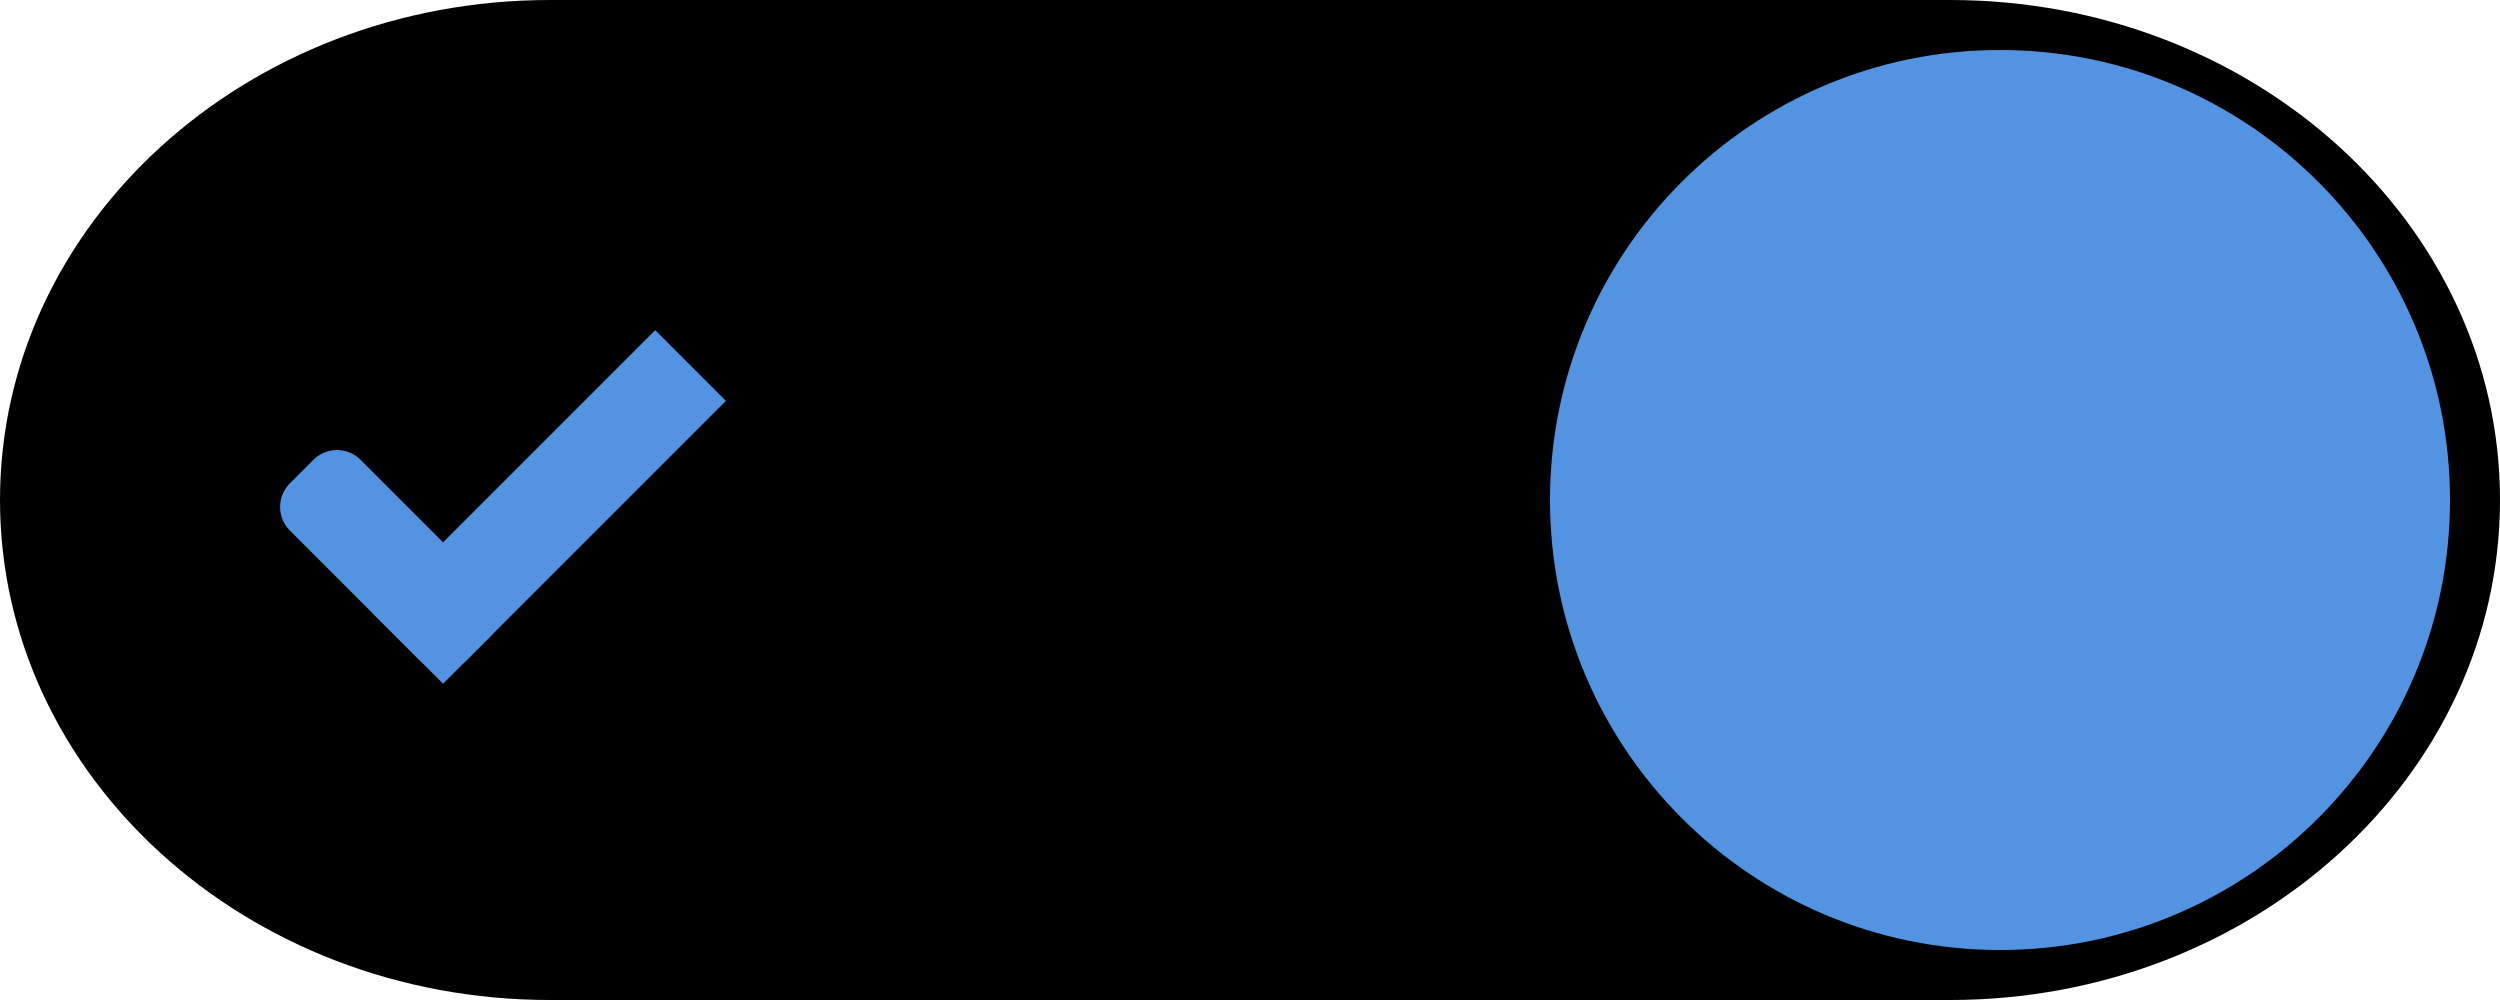
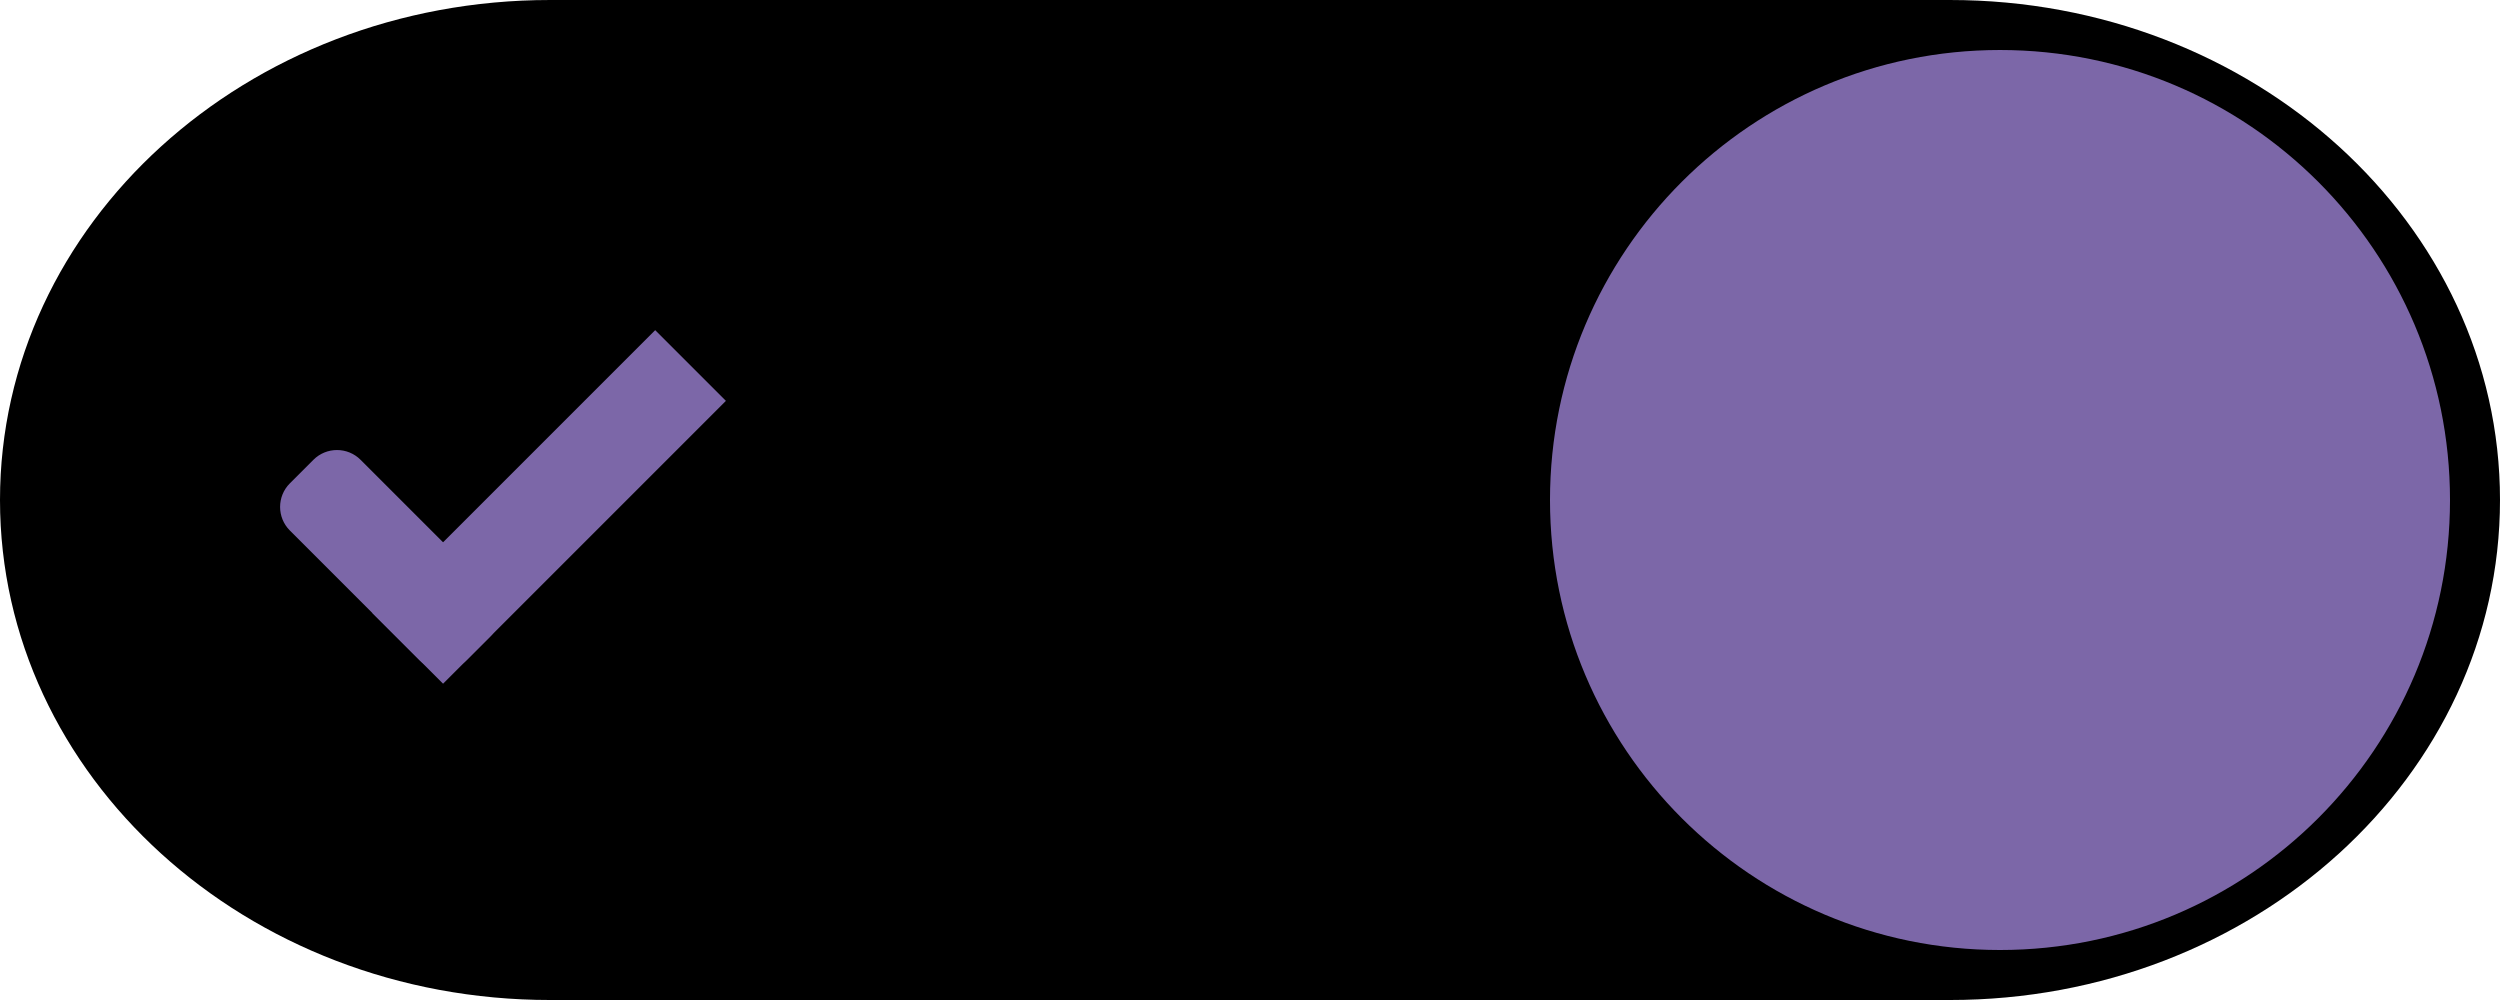
<svg xmlns="http://www.w3.org/2000/svg" xmlns:ns1="http://www.openswatchbook.org/uri/2009/osb" xmlns:xlink="http://www.w3.org/1999/xlink" width="50" height="20" id="svg7539" version="1.1">
  <defs id="defs7541">
    <linearGradient id="selected_fg_color" ns1:paint="solid">
      <stop style="stop-color:#ffffffgit;stop-opacity:1;" offset="0" id="stop4171" />
    </linearGradient>
    <linearGradient id="selected_bg_color" ns1:paint="solid">
-       <stop style="stop-color:#5294e2;stop-opacity:1;" offset="0" id="stop4166" />
+       <stop style="stop-color:#7c67a8;stop-opacity:1;" offset="0" id="stop4166" />
    </linearGradient>
    <linearGradient id="linearGradient4695-1-4-3-5-0-6">
      <stop id="stop4697-9-9-7-0-1-5" style="stop-color:#000000;stop-opacity:1;" offset="0" />
      <stop id="stop4699-5-8-9-0-4-0" style="stop-color:#000000;stop-opacity:0" offset="1" />
    </linearGradient>
    <linearGradient id="linearGradient3768-6">
      <stop style="stop-color:#0f0f0f;stop-opacity:1;" offset="0" id="stop3770-0" />
      <stop id="stop3778-6" offset="0.078" style="stop-color:#171717;stop-opacity:1;" />
      <stop style="stop-color:#171717;stop-opacity:1;" offset="0.974" id="stop3774-2" />
      <stop style="stop-color:#1b1b1b;stop-opacity:1;" offset="1" id="stop3776-2" />
    </linearGradient>
    <linearGradient id="linearGradient3969-0-4">
      <stop style="stop-color:#353537;stop-opacity:1;" offset="0" id="stop3971-2-6" />
      <stop style="stop-color:#4d4f52;stop-opacity:1;" offset="1" id="stop3973-0-1" />
    </linearGradient>
    <linearGradient id="linearGradient3938">
      <stop id="stop3940" offset="0" style="stop-color:#ffffff;stop-opacity:0;" />
      <stop id="stop3942" offset="1" style="stop-color:#ffffff;stop-opacity:0.549;" />
    </linearGradient>
    <linearGradient id="linearGradient6523">
      <stop id="stop6525" offset="0" style="stop-color:#1a1a1a;stop-opacity:1;" />
      <stop id="stop6527" offset="1" style="stop-color:#1a1a1a;stop-opacity:0;" />
    </linearGradient>
    <linearGradient id="linearGradient3938-6">
      <stop id="stop3940-4" offset="0" style="stop-color:#bebebe;stop-opacity:1;" />
      <stop id="stop3942-8" offset="1" style="stop-color:#ffffff;stop-opacity:1;" />
    </linearGradient>
    <linearGradient xlink:href="#selected_bg_color" id="linearGradient4168" x1="980.05" y1="-456.095" x2="980.05" y2="-454.095" gradientUnits="userSpaceOnUse" />
    <linearGradient xlink:href="#selected_bg_color" id="linearGradient4170" x1="981.55" y1="-462.095" x2="981.55" y2="-454.095" gradientUnits="userSpaceOnUse" />
    <linearGradient xlink:href="#selected_bg_color" id="linearGradient4172" x1="41" y1="1032.362" x2="41" y2="1050.362" gradientUnits="userSpaceOnUse" />
    <linearGradient xlink:href="#selected_fg_color" id="linearGradient4173" x1="26" y1="1031.362" x2="26" y2="1051.362" gradientUnits="userSpaceOnUse" />
  </defs>
  <g id="layer1" transform="translate(-120,88)">
    <g transform="translate(-886,-448)" style="display:inline;opacity:1" id="switch-active-selected">
      <g id="layer1-9-0-0" transform="translate(885,450)" style="display:inline;opacity:1">
        <g style="display:inline" transform="translate(120,-117)" id="switch-active-8-4">
          <g id="g3900-1-87-6" transform="translate(0,-1004.362)">
            <rect style="display:inline;opacity:0;fill:#434343;fill-opacity:1;stroke:none;stroke-width:1;stroke-linecap:butt;stroke-linejoin:miter;stroke-miterlimit:4;stroke-dasharray:none;stroke-dashoffset:0;stroke-opacity:1" id="rect5465-3-3-6" width="52" height="24" x="0" y="1029.362" />
            <rect style="fill:url(#linearGradient4173);fill-opacity:1;fill-rule:nonzero;stroke:none" id="rect2987-0-8-4" width="50" height="20" x="1" y="1031.362" ry="11" rx="11" />
            <circle style="fill:url(#linearGradient4172);fill-opacity:1;fill-rule:nonzero;stroke:none" id="path3759-0-7" cx="41" cy="1041.362" r="9" />
          </g>
        </g>
      </g>
      <g transform="translate(-1.000316,0)" id="g4816-0">
        <rect transform="matrix(0.7071068,0.7071068,-0.7071068,0.7071068,0,0)" ry="0.667" rx="0.667" y="-456.095" x="977.55" height="2" width="5" id="rect3977-39-2-1" style="display:inline;opacity:1;fill:url(#linearGradient4168);fill-opacity:1;stroke:none" />
        <rect transform="matrix(0.7071068,0.7071068,-0.7071068,0.7071068,0,0)" ry="0" y="-462.095" x="980.55" height="8" width="2" id="rect3979-7-0-8" style="display:inline;opacity:1;fill:url(#linearGradient4170);fill-opacity:1;stroke:none" />
      </g>
    </g>
  </g>
</svg>
